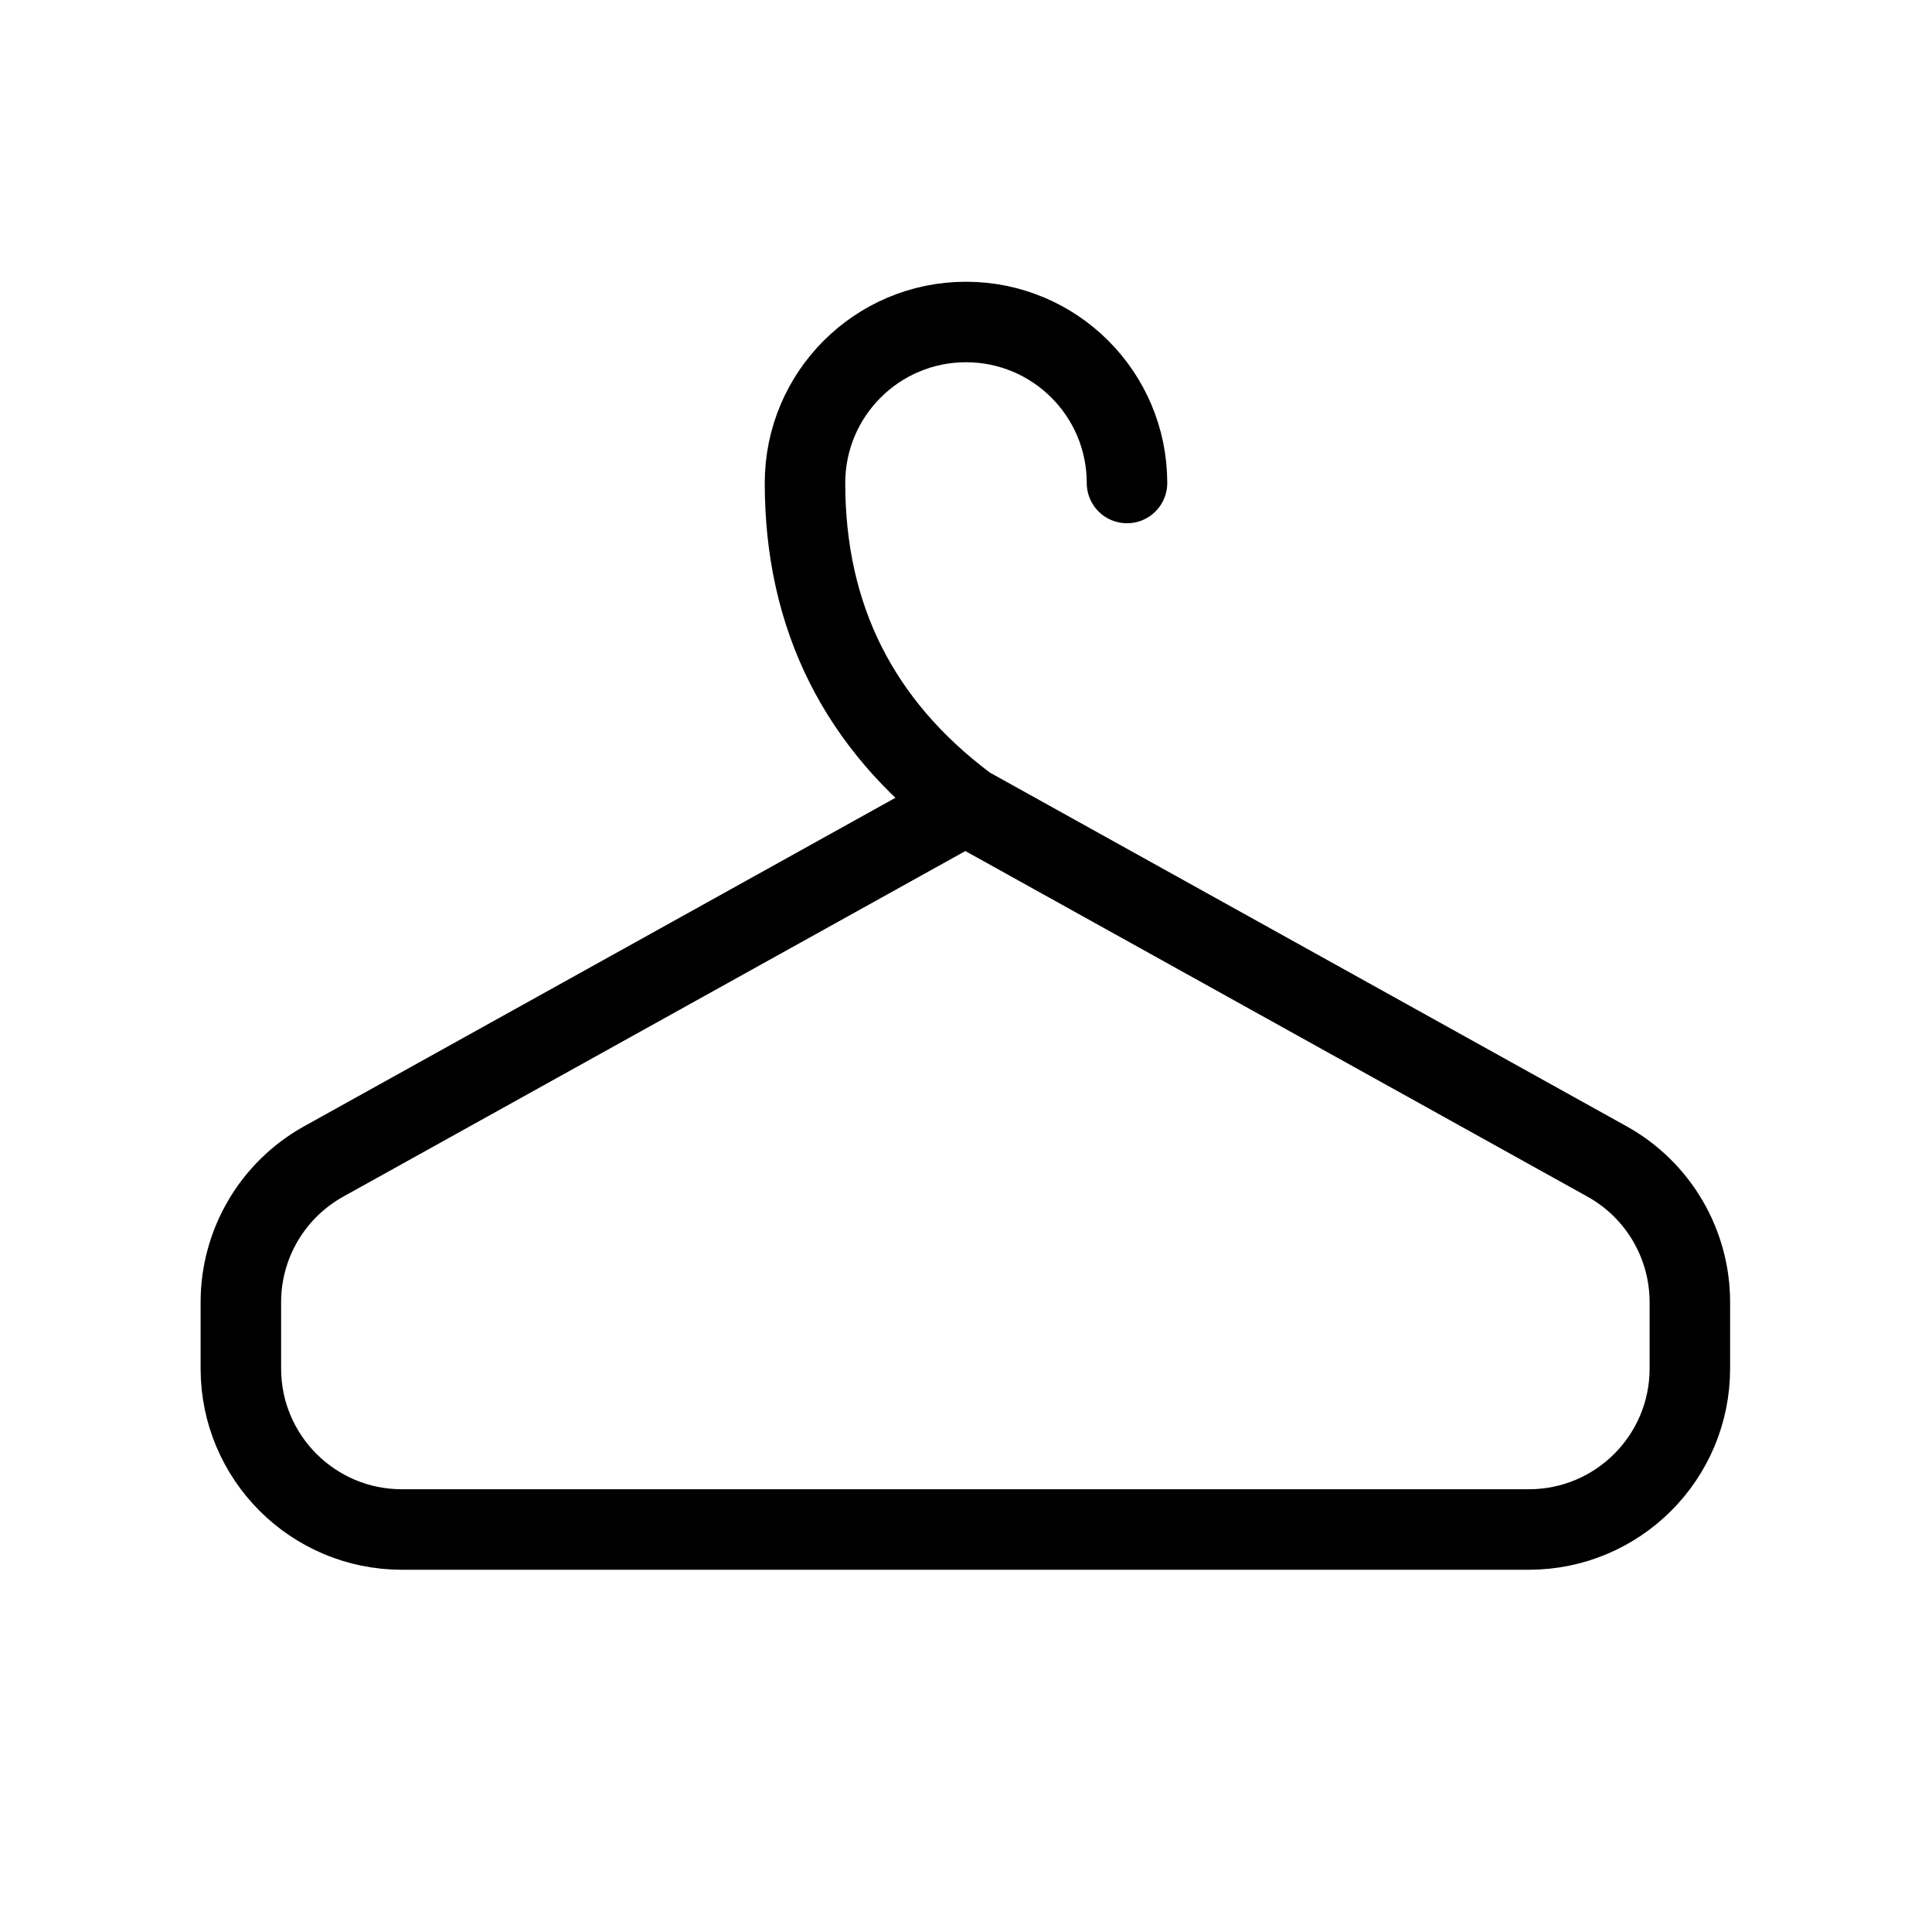
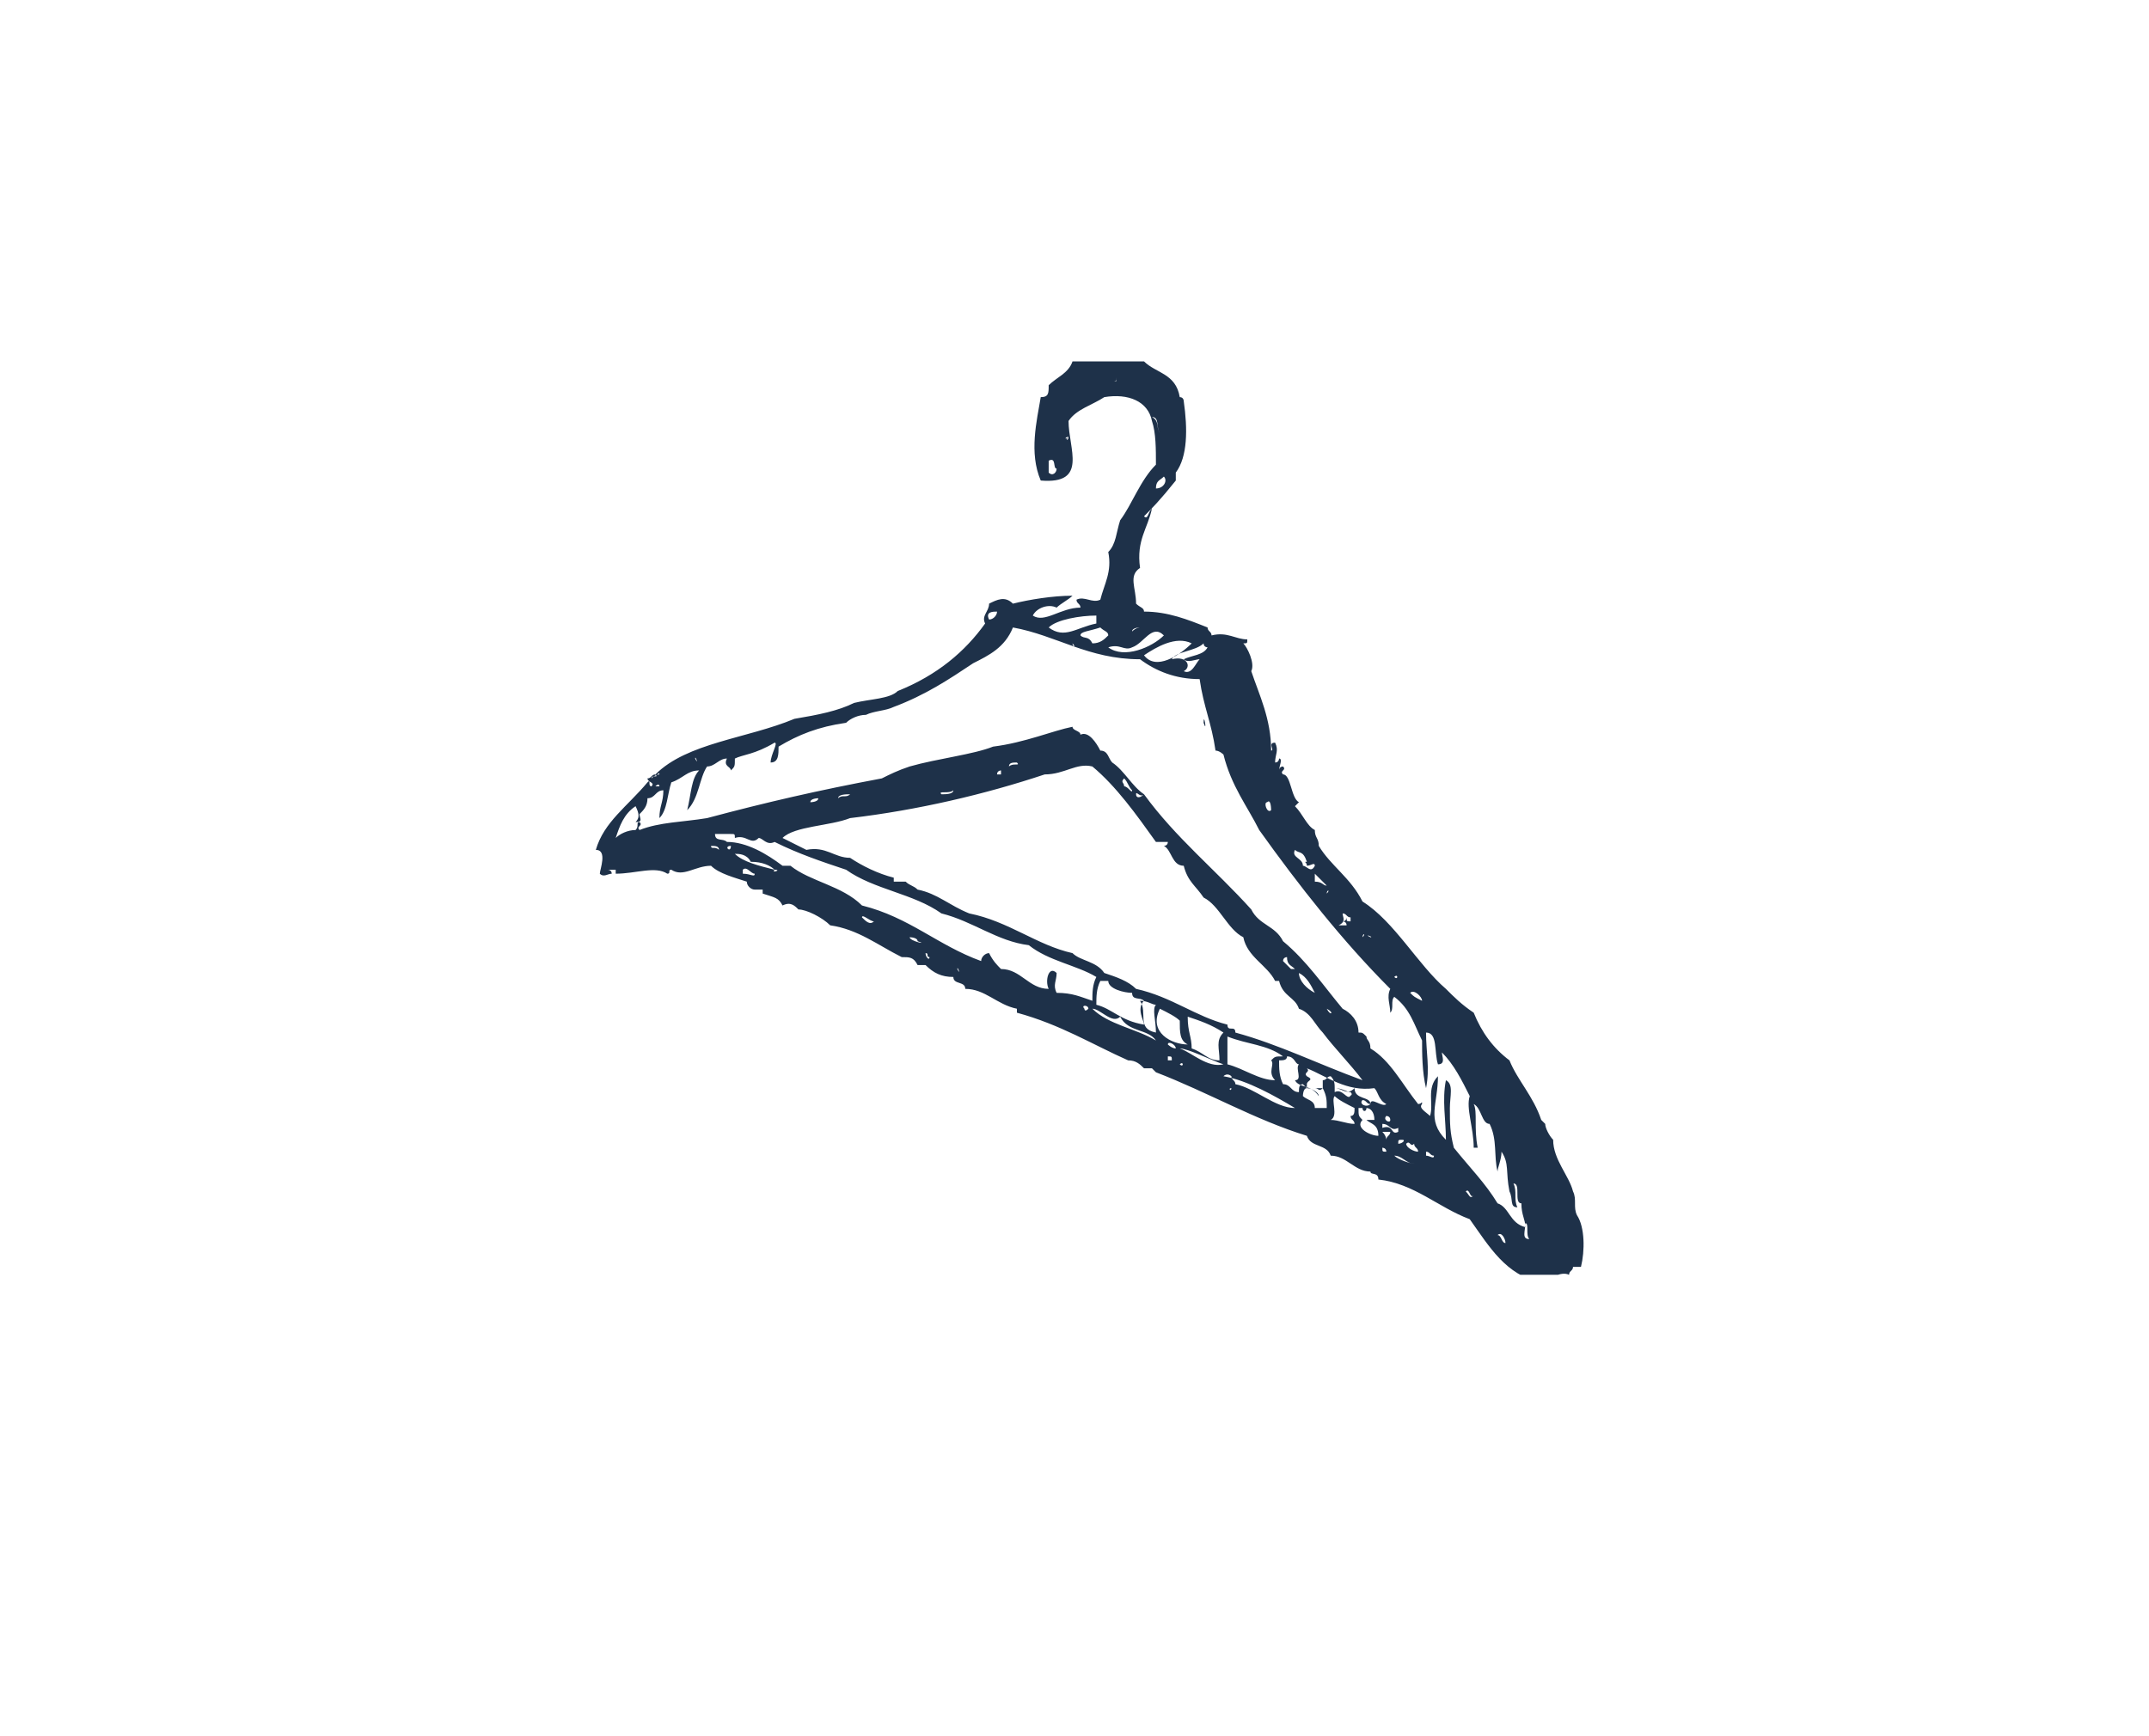
- <svg xmlns="http://www.w3.org/2000/svg" width="32" height="32" viewBox="0 0 24 24" fill="none" stroke="#000000" stroke-width="1" stroke-linecap="round" stroke-linejoin="round">
-   <path d="M14 6a2 2 0 1 0 -4 0c0 1.667 .67 3 2 4h-.008l7.971 4.428a2 2 0 0 1 1.029 1.749v.823a2 2 0 0 1 -2 2h-14a2 2 0 0 1 -2 -2v-.823a2 2 0 0 1 1.029 -1.749l7.971 -4.428" />
+ <svg xmlns="http://www.w3.org/2000/svg" xmlns:xlink="http://www.w3.org/1999/xlink" version="1.1" id="Capa_1" x="0px" y="0px" viewBox="0 0 54.1 43.7" style="enable-background:new 0 0 54.1 43.7;" xml:space="preserve">
+   <style type="text/css">
+ 	.st0{clip-path:url(#SVGID_2_);}
+ 	.st1{fill:#211915;}
+ 	.st2{clip-path:url(#SVGID_4_);}
+ 	.st3{fill-rule:evenodd;clip-rule:evenodd;fill:#1E3149;}
+ 	.st4{clip-path:url(#SVGID_6_);}
+ 	.st5{clip-path:url(#SVGID_8_);}
+ 	.st6{fill:none;stroke:#231F1F;stroke-width:0.533;stroke-linecap:round;stroke-linejoin:round;stroke-miterlimit:10;}
+ 	.st7{clip-path:url(#SVGID_10_);}
+ 	.st8{clip-path:url(#SVGID_12_);}
+ 	.st9{clip-path:url(#SVGID_14_);}
+ 	.st10{clip-path:url(#SVGID_16_);}
+ 	.st11{clip-path:url(#SVGID_18_);}
+ 	.st12{clip-path:url(#SVGID_20_);}
+ 	.st13{clip-path:url(#SVGID_22_);}
+ 	.st14{clip-path:url(#SVGID_24_);}
+ 	.st15{clip-path:url(#SVGID_26_);}
+ 	.st16{clip-path:url(#SVGID_28_);}
+ 	.st17{clip-path:url(#SVGID_30_);}
+ 	.st18{clip-path:url(#SVGID_32_);}
+ </style>
+   <g>
+     <defs>
+       <rect id="SVGID_5_" x="14.9" y="9.1" width="25" height="23" />
+     </defs>
+     <clipPath id="SVGID_2_">
+       <use xlink:href="#SVGID_5_" style="overflow:visible;" />
+     </clipPath>
+     <g class="st0">
+       <path class="st3" d="M37.9,31.3c0-0.1-0.1-0.3-0.2-0.2C37.8,31.1,37.8,31.3,37.9,31.3z M38.5,31.2c-0.1-0.1,0-0.4-0.1-0.4    C38.4,31,38.3,31.2,38.5,31.2z M37.1,30.1C37,30.2,37,29.9,36.9,30C37,30.1,37,30.2,37.1,30.1z M35.9,29.1c0.1,0,0.2,0.1,0.2,0    C36,29.1,36,29,35.9,29C35.9,29,35.9,29.1,35.9,29.1z M35.6,29.3c-0.2,0-0.3-0.2-0.5-0.2C35.2,29.2,35.5,29.3,35.6,29.3z M34.9,29    c0-0.1-0.1-0.1-0.1-0.1C34.8,29,34.8,29,34.9,29z M34.7,29C34.7,29,34.7,29,34.7,29C34.7,28.9,34.7,28.9,34.7,29    C34.7,28.9,34.7,28.9,34.7,29C34.7,28.9,34.7,29,34.7,29z M35.7,29c0-0.1-0.1-0.1-0.1-0.2c-0.1,0.1-0.1-0.1-0.2,0    C35.4,28.9,35.6,29,35.7,29z M35.2,28.8c0.1,0,0.2-0.1,0.1-0.1C35.2,28.7,35.2,28.7,35.2,28.8z M34.3,28.7    C34.3,28.8,34.3,28.7,34.3,28.7z M35.4,28.5C35.4,28.5,35.4,28.5,35.4,28.5z M34.9,28.7c0-0.1,0.1-0.1,0.1-0.2c-0.1,0-0.1,0-0.2,0    C34.9,28.6,34.9,28.7,34.9,28.7z M35.2,28.5c0,0,0-0.1,0-0.1c-0.2,0.1-0.2-0.1-0.4-0.1c0,0,0,0.1,0,0.1    C35.1,28.3,35,28.6,35.2,28.5z M35,28.2c0-0.1-0.1-0.1-0.1-0.1C34.8,28.2,35,28.3,35,28.2z M34.3,28.2c-0.2,0.2,0.2,0.4,0.4,0.4    c0-0.3-0.2-0.3-0.3-0.4c0.1,0,0.1,0,0.2,0c0-0.2-0.1-0.3-0.2-0.3c0,0.1-0.1,0.1-0.1,0c0,0-0.1,0-0.1,0    C34.2,28.1,34.2,28.1,34.3,28.2z M34.5,27.8c-0.1,0-0.1-0.1-0.2-0.1C34.2,27.8,34.4,27.9,34.5,27.8z M31,27.4    C31,27.5,30.9,27.4,31,27.4z M34.7,26.8C34.6,26.8,34.6,26.8,34.7,26.8C34.6,26.8,34.7,26.8,34.7,26.8z M31,27.1    c0,0.1,0.1,0.1,0.1,0.2c0.5,0.1,1,0.6,1.5,0.6c-0.5-0.3-1.2-0.7-1.8-0.8C30.9,27,31,27.1,31,27.1z M33.6,27.6    c-0.1,0.1,0.1,0.5-0.1,0.6c0.2,0,0.4,0.1,0.6,0.1c0-0.1-0.1-0.1-0.1-0.2c0.1,0,0.1-0.1,0.1-0.2C33.9,27.8,33.7,27.7,33.6,27.6z     M33.6,27.4c0,0,0,0.1,0,0.1c0.2-0.1,0.3,0.2,0.4,0.1c-0.1,0,0.1,0,0-0.1C33.9,27.5,33.8,27.4,33.6,27.4z M32.6,27.2    c0.2,0,0-0.3,0.1-0.4c-0.1,0-0.1-0.2-0.3-0.2c0,0.1-0.1,0.1-0.2,0.1c0,0.2,0,0.4,0.1,0.6c0.2,0,0.2,0.2,0.4,0.2    c0-0.1,0-0.2,0.1-0.2c0,0,0.1,0.1,0.1,0.1c-0.1,0-0.1,0.2-0.1,0.2c0.1,0.1,0.3,0.1,0.3,0.3c0.1,0,0.2,0,0.3,0c0-0.2,0-0.3-0.1-0.5    c-0.1,0-0.2,0-0.2,0c0.1,0,0.1,0.1,0.2,0c0-0.1,0-0.2,0-0.2c0.1,0,0.1-0.1,0.2-0.1c0.1,0.1,0.1,0.2,0.1,0.3c0.2,0,0.3,0.2,0.5,0    c0,0.3,0.4,0.2,0.4,0.4c0-0.2,0.3,0.1,0.4,0c-0.2-0.1-0.2-0.3-0.3-0.4c-0.7,0.1-1.2-0.3-1.7-0.5c0.1,0.1-0.1,0.1,0,0.2    c0.2,0.1,0,0.1,0,0.2c0,0,0,0.1,0,0.1c0.1,0,0.3,0.1,0.3,0.2C33,27.3,32.7,27.4,32.6,27.2z M29.7,26.8    C29.8,26.9,29.8,26.7,29.7,26.8z M29.4,26.7c0,0,0.1,0,0.1,0c0-0.1,0-0.1-0.1-0.1C29.4,26.7,29.4,26.7,29.4,26.7z M29.1,26.5    C29.1,26.6,29.1,26.5,29.1,26.5z M29.7,26.4c0.3,0.1,0.7,0.5,1.1,0.4C30.5,26.7,29.9,26.4,29.7,26.4z M29.6,26.4    c0-0.1-0.2-0.2-0.2-0.1C29.4,26.3,29.5,26.4,29.6,26.4z M30.9,26.8c0.4,0.1,0.8,0.4,1.2,0.4c-0.2-0.2,0-0.4-0.1-0.5    c0.1-0.1,0.1-0.1,0.3-0.1c-0.4-0.3-0.9-0.3-1.4-0.5C30.9,26.4,30.9,26.5,30.9,26.8z M29.2,26.3C29.3,26.3,29.3,26.3,29.2,26.3    C29.3,26.3,29.3,26.3,29.2,26.3C29.3,26.3,29.2,26.3,29.2,26.3C29.2,26.3,29.2,26.3,29.2,26.3z M33.4,25.4    C33.5,25.6,33.6,25.5,33.4,25.4z M35.8,25.2c0-0.1-0.2-0.3-0.3-0.2C35.6,25.1,35.6,25.1,35.8,25.2z M30,26.4    c0.3,0.1,0.4,0.3,0.7,0.3c0-0.3-0.1-0.5,0.1-0.7c-0.3-0.2-0.6-0.3-0.9-0.4C29.9,26,30,26.1,30,26.4z M33.3,25.2    C33.3,25.2,33.2,25.2,33.3,25.2C33.3,25.2,33.3,25.2,33.3,25.2z M27.5,25.8C27.5,25.9,27.5,25.6,27.5,25.8z M29.9,26.3    c-0.2-0.1-0.2-0.3-0.2-0.6c-0.1-0.1-0.3-0.2-0.5-0.3c0,0,0,0,0,0C28.9,26,29.5,26.3,29.9,26.3z M35.1,24.6    C35.2,24.7,35.2,24.5,35.1,24.6z M29.1,26c0-0.3-0.1-0.6,0-0.7c-0.1,0-0.2-0.1-0.4-0.1C28.9,25.5,28.6,25.9,29.1,26z M27.4,25.4    c0-0.1-0.2-0.1-0.1,0C27.3,25.4,27.3,25.5,27.4,25.4z M33.1,25c-0.1-0.2-0.2-0.4-0.4-0.5C32.7,24.7,32.9,24.9,33.1,25z M32.6,24.5    C32.6,24.6,32.6,24.4,32.6,24.5z M34.7,24.1C34.8,24.1,34.7,24.1,34.7,24.1z M32.1,24.3C32.1,24.3,32.1,24.3,32.1,24.3z     M32.5,24.4c0,0,0.1,0,0.1,0c-0.1-0.1-0.2-0.1-0.2-0.3c0,0-0.1,0-0.1,0.1C32.3,24.2,32.4,24.3,32.5,24.4z M28.8,25.8    c0-0.1-0.2-0.4,0-0.6c-0.1-0.1-0.3,0-0.3-0.2c-0.2,0-0.6-0.1-0.6-0.3c-0.1,0-0.2,0-0.2,0c-0.1,0.2-0.1,0.4-0.1,0.6    C28,25.4,28.2,25.7,28.8,25.8z M28.2,25.6c-0.2,0.2-0.5-0.2-0.7-0.2c0.4,0.4,1.1,0.5,1.6,0.8C28.9,25.9,28.4,26,28.2,25.6z     M34.2,23.8C34.2,24,34.2,23.7,34.2,23.8z M34.5,23.6C34.6,23.6,34.3,23.5,34.5,23.6z M34.3,23.6C34.3,23.6,34.4,23.6,34.3,23.6    C34.4,23.5,34.4,23.5,34.3,23.6C34.4,23.5,34.3,23.5,34.3,23.6C34.3,23.5,34.3,23.6,34.3,23.6z M31.8,23.9    C31.8,24,31.8,23.7,31.8,23.9z M31.9,23.7C31.9,23.7,31.9,23.7,31.9,23.7z M31.5,23.6C31.5,23.6,31.5,23.6,31.5,23.6z M24.1,24.4    C24.2,24.6,24.1,24.3,24.1,24.4z M24.4,24.3C24.4,24.3,24.4,24.3,24.4,24.3C24.4,24.4,24.4,24.4,24.4,24.3z M24.1,24.4    C24,24.4,24,24.4,24.1,24.4C24,24.4,24.1,24.4,24.1,24.4z M33.8,23C33.8,23,33.8,23,33.8,23c0,0.1,0.1,0.2-0.1,0.3    c0.1,0,0.1,0,0.2,0c0-0.1-0.1-0.1-0.1-0.1c0.1,0,0.1-0.1,0.1-0.1c0,0.1,0,0.1,0.1,0.1c0-0.1,0-0.1,0-0.1    C33.9,23.1,33.9,23,33.8,23C33.8,23,33.8,23,33.8,23z M31.2,23.3C31.2,23.3,31.2,23.2,31.2,23.3z M24,24.1    C24.2,24.1,23.8,24.1,24,24.1z M25.9,23.8C25.8,23.8,25.8,23.8,25.9,23.8C25.8,23.8,25.9,23.8,25.9,23.8z M23.4,24.1    c-0.1,0,0-0.1-0.1-0.1C23.3,24.1,23.4,24.2,23.4,24.1z M31,23C31,23,31,23,31,23C31,23,31,23,31,23C31,22.9,31,22.9,31,23    C31,23,31,23,31,23z M33.2,22.5C33.2,22.5,33.2,22.5,33.2,22.5C33.2,22.5,33.2,22.5,33.2,22.5z M33.4,22.5    C33.4,22.5,33.5,22.5,33.4,22.5C33.5,22.4,33.5,22.4,33.4,22.5C33.5,22.4,33.4,22.4,33.4,22.5C33.4,22.4,33.4,22.4,33.4,22.5z     M33.3,22.5C33.3,22.6,33.3,22.3,33.3,22.5z M33.1,22.4C33.1,22.4,33,22.4,33.1,22.4C33.1,22.4,33.1,22.4,33.1,22.4z M23.1,23.7    c0-0.1-0.2-0.1-0.2-0.1C22.9,23.7,23.4,23.8,23.1,23.7z M33,22.3C33,22.3,33,22.3,33,22.3z M33.4,22.3c-0.1-0.1-0.2-0.2-0.3-0.3    c0,0.1,0,0.1,0,0.2C33.3,22.2,33.3,22.3,33.4,22.3z M22.4,23.5C22.4,23.5,22.4,23.5,22.4,23.5C22.4,23.4,22.4,23.4,22.4,23.5    C22.4,23.4,22.4,23.4,22.4,23.5C22.4,23.4,22.4,23.4,22.4,23.5z M22.3,23.4C22.3,23.5,22.3,23.3,22.3,23.4z M22.1,23.4    C22.1,23.4,22.2,23.4,22.1,23.4C22.2,23.3,22.2,23.3,22.1,23.4C22.1,23.3,22.1,23.3,22.1,23.4C22.1,23.3,22.1,23.3,22.1,23.4z     M22,23.2c-0.1,0-0.3-0.2-0.3-0.1C21.8,23.2,21.9,23.3,22,23.2z M32.9,21.7c-0.1-0.3-0.2-0.2-0.3-0.3c-0.1,0.2,0.2,0.2,0.2,0.4    c0.1,0,0.2,0.2,0.3,0c0-0.1-0.1,0-0.2,0c0-0.1-0.1-0.1,0-0.1C32.8,21.7,32.8,21.7,32.9,21.7z M29.2,21.1    C29.2,21.2,29.2,21.1,29.2,21.1z M31.9,20.5C31.9,20.6,31.9,20.5,31.9,20.5z M19,22c-0.1,0-0.2-0.2-0.3-0.1c0,0,0,0,0,0.1    C18.9,22,19,22.1,19,22z M32,20.4c0,0,0-0.3-0.1-0.2C31.8,20.2,31.9,20.5,32,20.4z M31.6,19.9C31.6,19.9,31.6,19.9,31.6,19.9    C31.7,19.9,31.7,19.9,31.6,19.9C31.6,19.9,31.6,19.9,31.6,19.9C31.6,19.9,31.6,19.9,31.6,19.9z M28.7,20.2    C28.7,20.2,28.7,20.2,28.7,20.2z M19.5,21.9C19.4,22,19.7,21.9,19.5,21.9c-0.1-0.1-0.3-0.2-0.6-0.2c-0.1-0.2-0.3-0.2-0.4-0.2    C18.7,21.7,19.1,21.8,19.5,21.9z M18.4,21.3C18.2,21.3,18.4,21.5,18.4,21.3z M18.1,21.4c0-0.1-0.1-0.1-0.2-0.1    C17.9,21.4,18,21.3,18.1,21.4z M18,21c0,0.2,0.2,0.1,0.3,0.2c0.5,0,1,0.3,1.4,0.6c0.1,0,0.1,0,0.2,0c0.5,0.4,1.3,0.5,1.8,1    c1.2,0.3,1.9,1,3,1.4c0-0.1,0.1-0.2,0.2-0.2c0.1,0.2,0.2,0.3,0.3,0.4c0.5,0,0.7,0.5,1.2,0.5c-0.1-0.2,0-0.6,0.2-0.4    c0,0.2-0.1,0.3,0,0.5c0.4,0,0.6,0.1,0.9,0.2c0-0.2,0-0.4,0.1-0.6c-0.5-0.3-1.2-0.4-1.7-0.8c-0.8-0.1-1.4-0.6-2.2-0.8    c-0.7-0.5-1.7-0.6-2.4-1.1c-0.6-0.2-1.2-0.4-1.8-0.7c-0.2,0.1-0.3-0.1-0.4-0.1c-0.2,0.2-0.3-0.1-0.6,0c0-0.1,0-0.1-0.1-0.1    C18.2,21,18.1,21,18,21z M28.3,19.8c0.1,0,0.2,0.2,0.2,0.1c-0.1-0.1-0.1-0.2-0.2-0.3C28.2,19.7,28.3,19.7,28.3,19.8z M18.9,20.8    C18.9,21,18.9,20.7,18.9,20.8z M21.1,20.4C21,20.4,21,20.4,21.1,20.4C21,20.4,21.1,20.4,21.1,20.4z M18.6,20.7    C18.5,20.7,18.5,20.7,18.6,20.7C18.5,20.7,18.6,20.7,18.6,20.7z M23.7,20c0.1,0,0.3,0,0.3-0.1C23.9,20,23.6,19.9,23.7,20z     M29.1,21.2c-0.5-0.7-1-1.4-1.6-1.9c-0.4-0.1-0.7,0.2-1.2,0.2c-1.5,0.5-3.2,0.9-4.9,1.1c-0.5,0.2-1.4,0.2-1.7,0.5    c0.2,0.1,0.4,0.2,0.6,0.3c0.5-0.1,0.7,0.2,1.1,0.2c0.3,0.2,0.7,0.4,1.1,0.5c0,0,0,0.1,0,0.1c0.1,0,0.2,0,0.3,0    c0.1,0.1,0.2,0.1,0.3,0.2c0.5,0.1,0.8,0.4,1.3,0.6c1,0.2,1.7,0.8,2.6,1c0.2,0.2,0.6,0.2,0.8,0.5c0.3,0.1,0.6,0.2,0.8,0.4    c0.9,0.2,1.5,0.7,2.3,0.9c0,0.2,0.2,0,0.2,0.2c1.1,0.3,2.1,0.8,3.2,1.2c-0.3-0.4-0.7-0.8-1-1.2c-0.2-0.2-0.3-0.5-0.6-0.6    c-0.1-0.3-0.4-0.3-0.5-0.7c0,0-0.1,0-0.1,0c-0.2-0.4-0.7-0.6-0.8-1.1c-0.4-0.2-0.6-0.8-1-1c-0.2-0.3-0.4-0.4-0.5-0.8    c-0.3,0-0.3-0.4-0.5-0.5c0,0,0.1,0,0.1-0.1C29.2,21.2,29.2,21.2,29.1,21.2z M20.4,20.2c0,0,0.2,0,0.2-0.1    C20.6,20.1,20.4,20.1,20.4,20.2z M21.4,20c-0.1,0-0.3,0-0.3,0.1C21.2,20,21.3,20.1,21.4,20z M25.1,19.5c0,0,0.1,0,0.1,0    c0,0,0,0,0-0.1C25.2,19.4,25.1,19.4,25.1,19.5C25.1,19.4,25.1,19.4,25.1,19.5z M25.6,19.2c-0.1,0-0.2,0-0.2,0.1    C25.5,19.2,25.7,19.3,25.6,19.2z M16,20C15.9,20.1,16.1,19.9,16,20z M30.3,18.2C30.4,18.5,30.3,17.9,30.3,18.2    C30.3,18.1,30.3,18.1,30.3,18.2z M16.2,19.9C16.2,19.9,16.1,19.9,16.2,19.9C16.2,19.9,16.2,19.9,16.2,19.9z M16.5,19.8    c0,0,0.1,0,0.1,0C16.6,19.8,16.6,19.7,16.5,19.8C16.5,19.7,16.5,19.7,16.5,19.8C16.5,19.7,16.5,19.8,16.5,19.8z M18,19.3    C18,19.3,17.9,19.3,18,19.3C18,19.3,18,19.3,18,19.3z M17.5,19.1C17.6,19.3,17.5,19,17.5,19.1z M18,19C18,19,17.9,19,18,19    C18,19,18,19,18,19z M29.8,16.9c0.2,0.1,0.3-0.2,0.4-0.3c-0.1,0-0.3,0.1-0.4,0c0.2-0.1,0.5-0.1,0.6-0.3c0,0-0.1,0-0.1-0.1    c-0.2,0.2-0.7,0.2-0.8,0.4C29.9,16.5,30,16.8,29.8,16.9z M28.8,16.5c0.3,0.4,0.9,0,1.2-0.3C29.6,16,29.1,16.3,28.8,16.5z M27,16.2    C27,16.2,27,16.2,27,16.2C27,16.3,27.1,16.3,27,16.2z M28.5,16.3c-0.2,0.1-0.3-0.1-0.6,0c0.4,0.3,1.1,0,1.4-0.3    C29,15.7,28.8,16.2,28.5,16.3z M28.7,15.8c0,0-0.2,0-0.2,0.1C28.6,15.8,28.7,15.8,28.7,15.8z M27.2,16c0.1,0.1,0.2,0,0.3,0.2    c0.2,0,0.3-0.1,0.4-0.2c0-0.1-0.1-0.1-0.2-0.2C27.4,15.9,27.2,15.9,27.2,16z M18.5,19.1c0,0.2,0,0.2-0.1,0.3    c0-0.1-0.2-0.1-0.1-0.3c-0.2,0-0.3,0.2-0.5,0.2c-0.2,0.3-0.2,0.8-0.5,1.1c0.1-0.4,0.1-0.8,0.3-1c-0.3,0-0.4,0.2-0.7,0.3    c-0.1,0.3-0.1,0.7-0.3,0.9c0-0.3,0.1-0.4,0.1-0.7c-0.2,0-0.2,0.2-0.4,0.2c0,0.2-0.1,0.3-0.2,0.4c0,0.1,0.1,0.2-0.1,0.2    c0.1-0.1,0.1-0.2,0-0.4c-0.3,0.2-0.4,0.5-0.5,0.8c0.1-0.1,0.3-0.2,0.5-0.2c0.1-0.1,0-0.2,0.1-0.2c0.1,0.1-0.1,0.1,0,0.2    c0.5-0.2,1.1-0.2,1.7-0.3c1.5-0.4,2.8-0.7,4.4-1c0.2-0.1,0.4-0.2,0.7-0.3c0.7-0.2,1.6-0.3,2.1-0.5c0.8-0.1,1.5-0.4,2-0.5    c0,0.1,0.2,0.1,0.2,0.2c0.2-0.1,0.4,0.2,0.5,0.4c0.2,0,0.2,0.2,0.3,0.3c0.3,0.2,0.5,0.6,0.8,0.8c-0.1,0.1-0.2-0.1-0.2,0    c0,0.1,0.1,0.1,0.2,0c0.8,1.1,1.8,1.9,2.7,2.9c0.2,0.4,0.6,0.4,0.8,0.8c0.6,0.5,1,1.1,1.5,1.7c0.2,0.1,0.4,0.3,0.4,0.6    c0.1,0,0.1,0,0.2,0.1c0,0.1,0.1,0.1,0.1,0.3c0.5,0.3,0.8,0.9,1.2,1.4c0.1,0,0.1-0.1,0.1,0c-0.1,0.1,0.1,0.2,0.2,0.3    c0.1-0.3-0.1-0.7,0.2-1c0,0.7-0.3,1.1,0.2,1.6c0-0.5-0.1-1,0-1.5c0.2,0.1,0.1,0.4,0.1,0.7c0,0.4,0,0.6,0.1,1    c0.4,0.5,0.8,0.9,1.1,1.4c0.3,0.1,0.3,0.5,0.7,0.6c0-0.2-0.1-0.3-0.1-0.6c-0.2,0,0-0.5-0.2-0.5c0.1,0.2,0,0.4,0.1,0.6    c-0.2,0-0.1-0.2-0.2-0.4c-0.1-0.5,0-0.7-0.2-1c0,0.2-0.1,0.4-0.1,0.5c-0.1-0.4,0-0.8-0.2-1.2c-0.2,0-0.2-0.4-0.4-0.5    c0.1,0.2,0,0.6,0.1,1.1c0,0-0.1,0-0.1,0c0-0.5-0.2-1-0.1-1.3c-0.2-0.4-0.4-0.8-0.7-1.1c0,0.1,0.1,0.3-0.1,0.3    c-0.1-0.3,0-0.8-0.3-0.8c0,0.5,0.1,0.9,0,1.4c-0.1-0.4-0.1-0.9-0.1-1.2c-0.2-0.4-0.3-0.8-0.7-1.1c-0.1,0.1,0,0.3-0.1,0.4    c0-0.2-0.1-0.4,0-0.6c-1.2-1.2-2.3-2.6-3.3-4c-0.3-0.6-0.7-1.1-0.9-1.9c0,0-0.1-0.1-0.2-0.1c-0.1-0.7-0.3-1.1-0.4-1.8    c-0.6,0-1.1-0.2-1.5-0.5c-1.3,0-2.1-0.6-3.2-0.8c-0.2,0.5-0.6,0.7-1,0.9c-0.6,0.4-1.2,0.8-2,1.1c-0.2,0.1-0.5,0.1-0.7,0.2    c-0.2,0-0.4,0.1-0.5,0.2c-0.7,0.1-1.2,0.3-1.7,0.6c0,0.2,0,0.4-0.2,0.4c0-0.2,0.2-0.5,0.1-0.5C19,19,18.7,19,18.5,19.1z     M26.4,15.8c0.4,0.3,0.7,0,1.2-0.1c0-0.1,0-0.1,0-0.2C27.2,15.5,26.6,15.6,26.4,15.8z M24.9,15.6c0.1,0,0.2-0.1,0.2-0.2    C25,15.4,24.8,15.4,24.9,15.6z M29.1,12.3c0.2,0,0.3-0.2,0.2-0.3C29.2,12.1,29.1,12.1,29.1,12.3z M26.4,11.9    c0.1,0.1,0.2,0,0.2-0.1c-0.1,0,0-0.3-0.2-0.2C26.4,11.7,26.4,11.7,26.4,11.9z M29.2,10.9c-0.1-0.1,0-0.4-0.2-0.4    C29.2,10.6,29.1,10.8,29.2,10.9z M28.3,9.6C28.3,9.6,28.2,9.6,28.3,9.6C28.2,9.6,28.3,9.6,28.3,9.6z M28,9.6c0,0,0.1,0,0.1,0    c0,0,0,0,0-0.1C28.1,9.6,28.1,9.6,28,9.6C28,9.6,28,9.6,28,9.6z M26.9,11C26.9,11,26.8,11,26.9,11C26.8,11,26.8,11.1,26.9,11    C26.8,11.1,26.9,11.1,26.9,11z M28.8,13c0.1,0.1,0.1-0.1,0.2-0.2c-0.1,0.5-0.4,0.8-0.3,1.5c-0.3,0.2-0.1,0.5-0.1,0.9    c0.1,0.1,0.2,0.1,0.2,0.2c0.6,0,1.1,0.2,1.6,0.4c0,0.1,0.1,0.1,0.1,0.2c0.4-0.1,0.6,0.1,0.9,0.1c0,0.1,0,0.1-0.1,0.1    c0.1,0.1,0.3,0.5,0.2,0.7c0.2,0.6,0.5,1.2,0.5,2c0.1,0-0.1-0.2,0.1-0.2c0.1,0.2,0,0.3,0,0.5c0.1,0,0.1-0.1,0.1-0.1    c0.1,0,0,0.2,0,0.3c0,0,0-0.1,0.1-0.1c0.1,0.1-0.1,0.1,0,0.2c0.2,0,0.2,0.6,0.4,0.7c0,0-0.1,0.1-0.1,0.1c0.2,0.2,0.3,0.5,0.5,0.6    c0,0.2,0.1,0.2,0.1,0.4c0.3,0.5,0.8,0.8,1.1,1.4c0.8,0.5,1.4,1.6,2.1,2.2c0.2,0.2,0.4,0.4,0.7,0.6c0.2,0.5,0.5,0.9,0.9,1.2    c0.2,0.5,0.6,0.9,0.8,1.5c0,0,0.1,0.1,0.1,0.1c0,0.1,0.1,0.3,0.2,0.4c0,0.5,0.4,0.9,0.5,1.3c0.1,0.2,0,0.4,0.1,0.6    c0.2,0.3,0.2,0.9,0.1,1.3c-0.1,0-0.1,0-0.2,0c0,0.1-0.1,0.1-0.1,0.2c-0.2-0.1-0.5,0.1-0.7,0.2c-0.9-0.2-1.3-0.9-1.8-1.6    c-0.8-0.3-1.4-0.9-2.3-1c0-0.2-0.2-0.1-0.2-0.2c-0.4,0-0.6-0.4-1-0.4c-0.1-0.3-0.5-0.2-0.6-0.5c-1.3-0.4-2.5-1.1-3.8-1.6    c0,0-0.1-0.1-0.1-0.1c-0.1,0-0.1,0-0.2,0c-0.1-0.1-0.2-0.2-0.4-0.2c-0.9-0.4-1.7-0.9-2.8-1.2c0,0,0-0.1,0-0.1    c-0.5-0.1-0.8-0.5-1.3-0.5c0-0.2-0.3-0.1-0.3-0.3c-0.3,0-0.5-0.1-0.7-0.3c-0.1,0-0.1,0-0.2,0c-0.1-0.2-0.2-0.2-0.4-0.2    c-0.6-0.3-1.1-0.7-1.8-0.8c-0.2-0.2-0.6-0.4-0.8-0.4c-0.1-0.1-0.2-0.2-0.4-0.1c-0.1-0.2-0.2-0.2-0.5-0.3c0,0,0-0.1,0-0.1    c-0.1,0-0.1,0-0.2,0c-0.1,0-0.2-0.1-0.2-0.2c-0.3-0.1-0.7-0.2-0.9-0.4c-0.4,0-0.7,0.3-1,0.1c-0.1,0,0,0.1-0.1,0.1    c-0.3-0.2-0.8,0-1.3,0c0-0.1,0-0.1,0-0.1c-0.1,0-0.1,0-0.2,0c0,0,0.1,0,0.1,0.1c-0.1,0-0.2,0.1-0.3,0c0-0.1,0.2-0.6-0.1-0.6    c0.2-0.7,0.8-1.1,1.3-1.7c0.1-0.1,0,0.1,0.1,0.1c0.1-0.1-0.1-0.1-0.1-0.2c0.1,0,0.1-0.1,0.2-0.1c0.1,0.1-0.1,0-0.1,0.1    c0.1-0.1,0.2-0.1,0.2-0.1c0-0.1-0.1,0.1-0.1,0c0.8-0.8,2.3-0.9,3.5-1.4c0.6-0.1,1.1-0.2,1.5-0.4c0.4-0.1,0.9-0.1,1.1-0.3    c1-0.4,1.7-1,2.2-1.7c-0.1-0.2,0.1-0.3,0.1-0.5c0.2-0.1,0.4-0.2,0.6,0c0.4-0.1,1-0.2,1.5-0.2c-0.1,0.1-0.3,0.2-0.4,0.3    c-0.2-0.1-0.5,0-0.6,0.2c0.3,0.2,0.7-0.2,1.2-0.2c0-0.1-0.1-0.1-0.1-0.2c0.2-0.1,0.4,0.1,0.6,0c0.1-0.4,0.3-0.7,0.2-1.2    c0.2-0.2,0.2-0.5,0.3-0.8c0.3-0.4,0.5-1,0.9-1.4c0-0.4,0-0.8-0.1-1.1c-0.1-0.5-0.6-0.7-1.2-0.6c-0.3,0.2-0.7,0.3-0.9,0.6    c0,0.7,0.5,1.6-0.7,1.5c-0.3-0.7-0.1-1.5,0-2.1c0.2,0,0.2-0.1,0.2-0.3c0.2-0.2,0.5-0.3,0.6-0.6c0.4-0.1,0.8-0.2,1.2-0.2    c0.1,0.2,0.4,0.1,0.6,0.2c0.3,0.3,0.8,0.3,0.9,0.9c0.1,0,0.1,0.1,0.1,0.1c0.1,0.7,0.1,1.4-0.2,1.8c0,0.1,0,0.1,0,0.2    C29.2,12.6,29,12.8,28.8,13" />
+     </g>
+   </g>
</svg>
